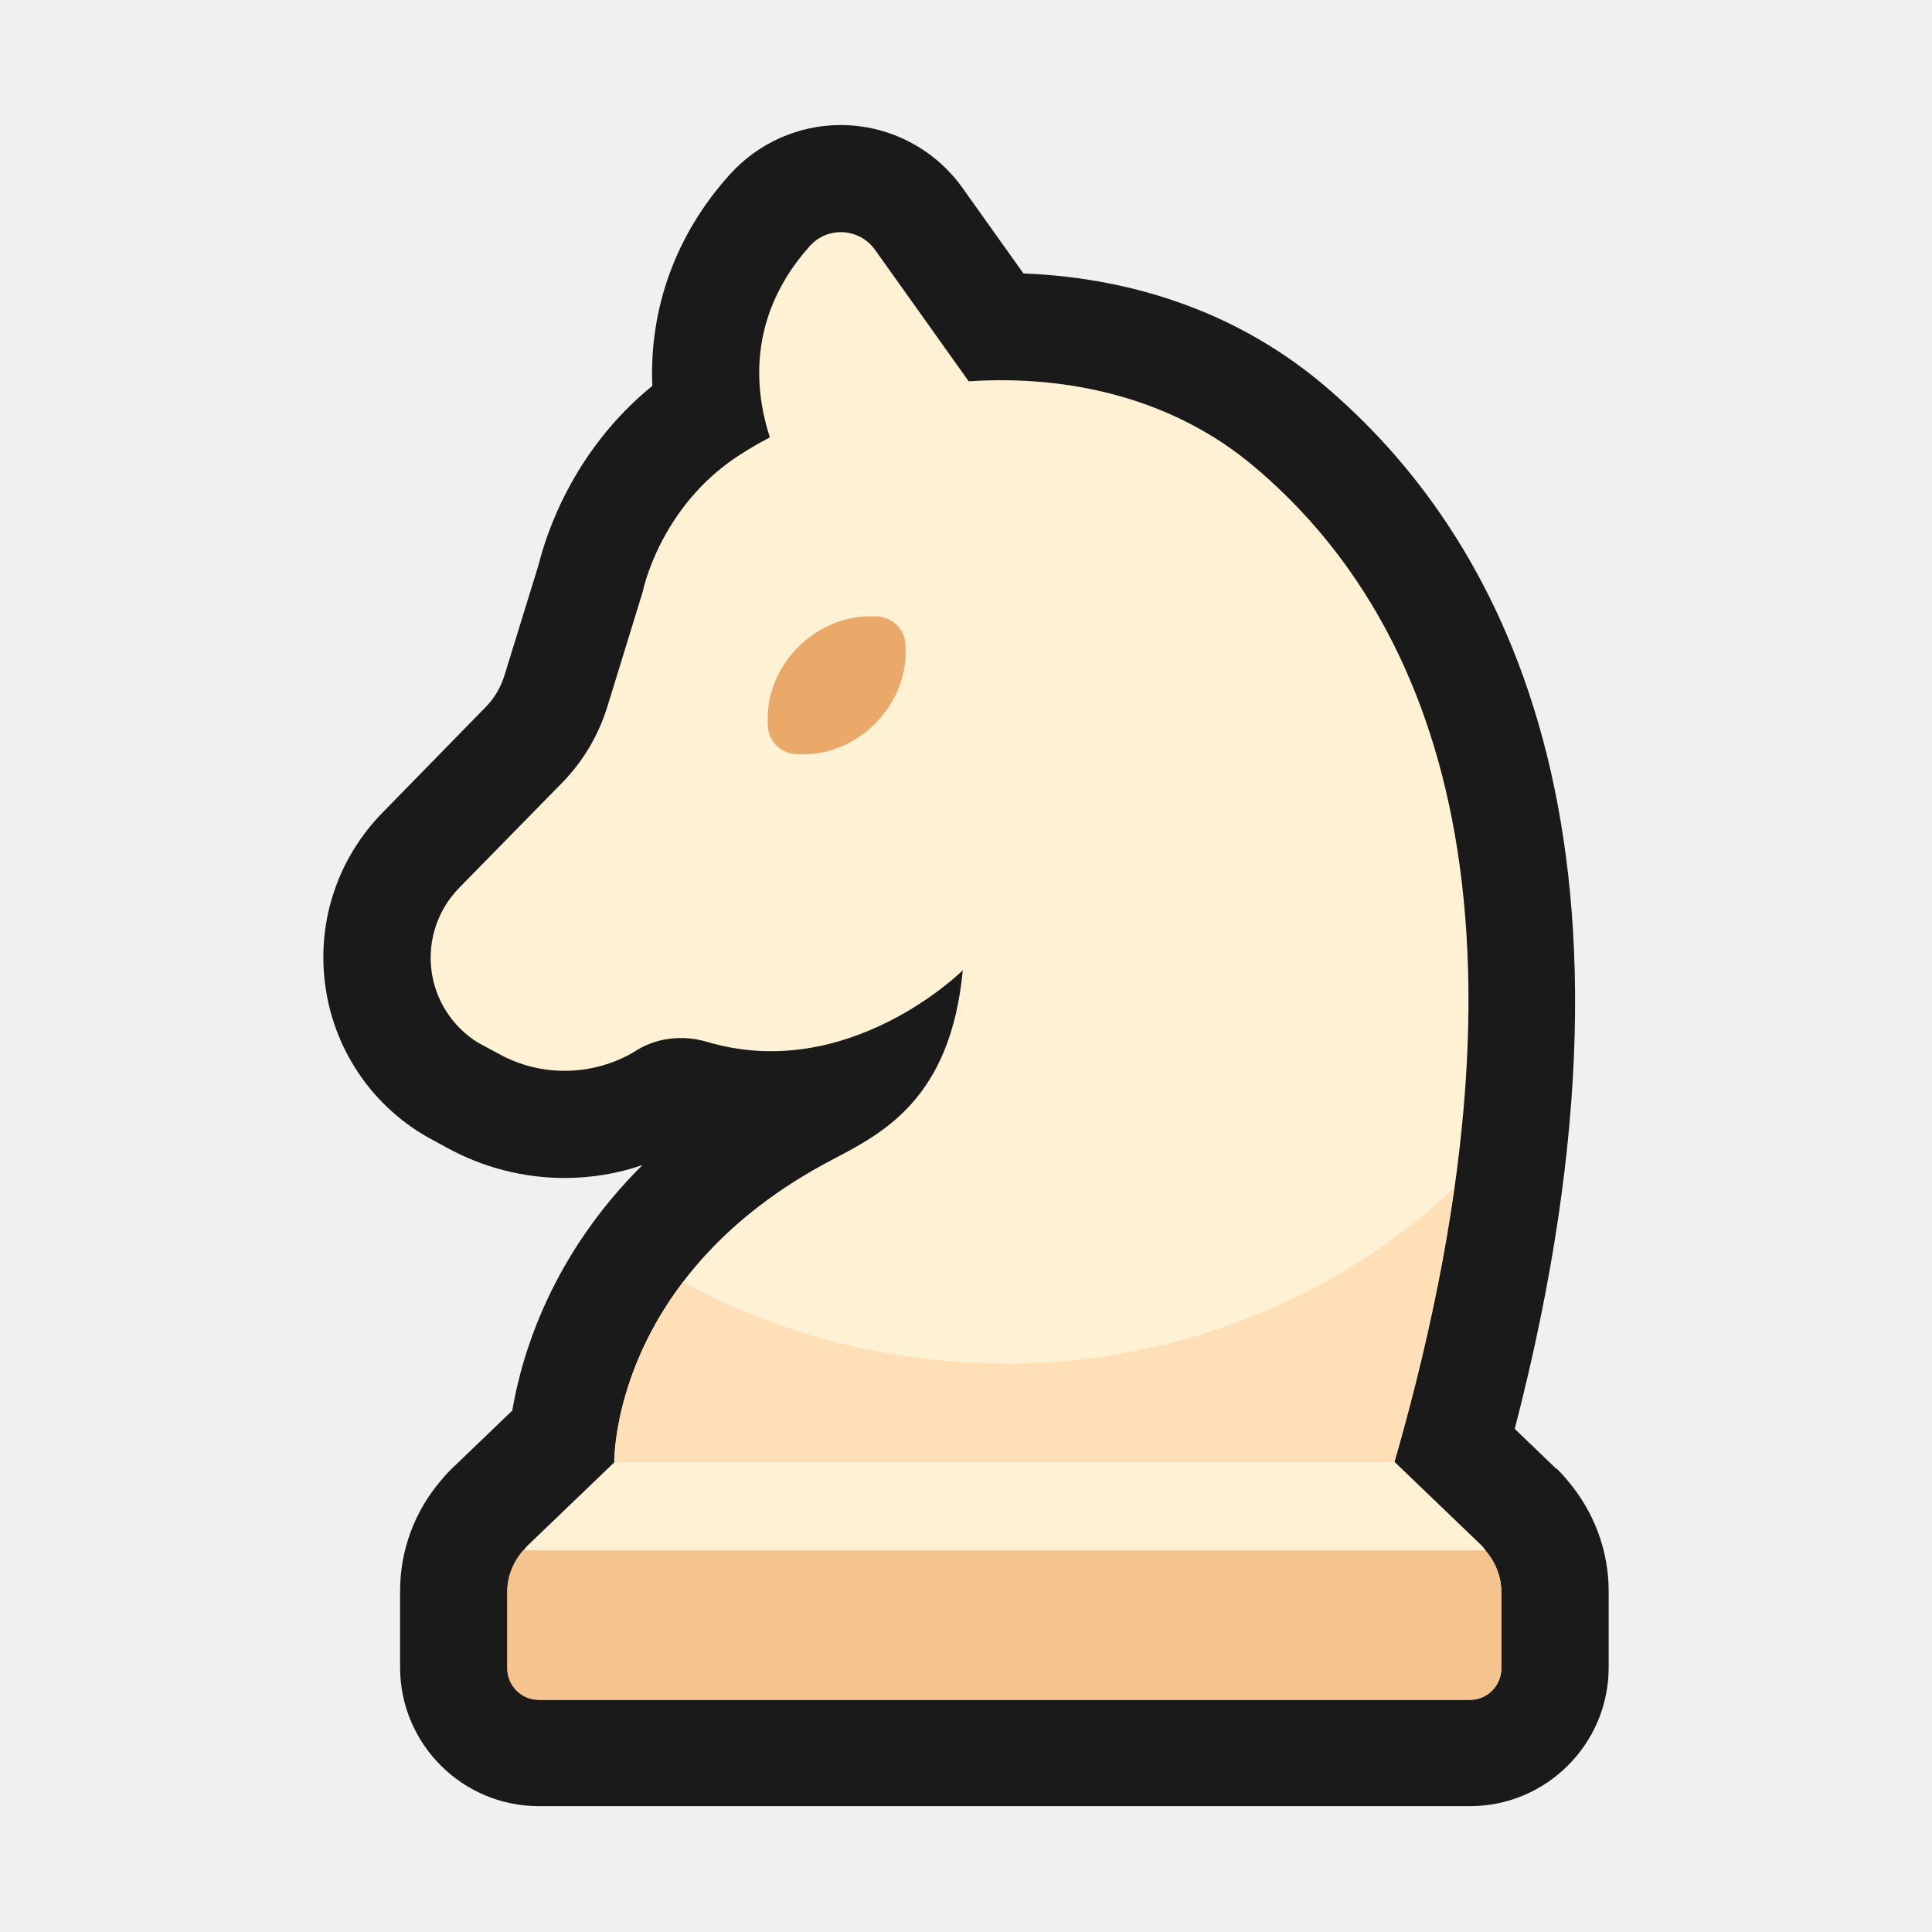
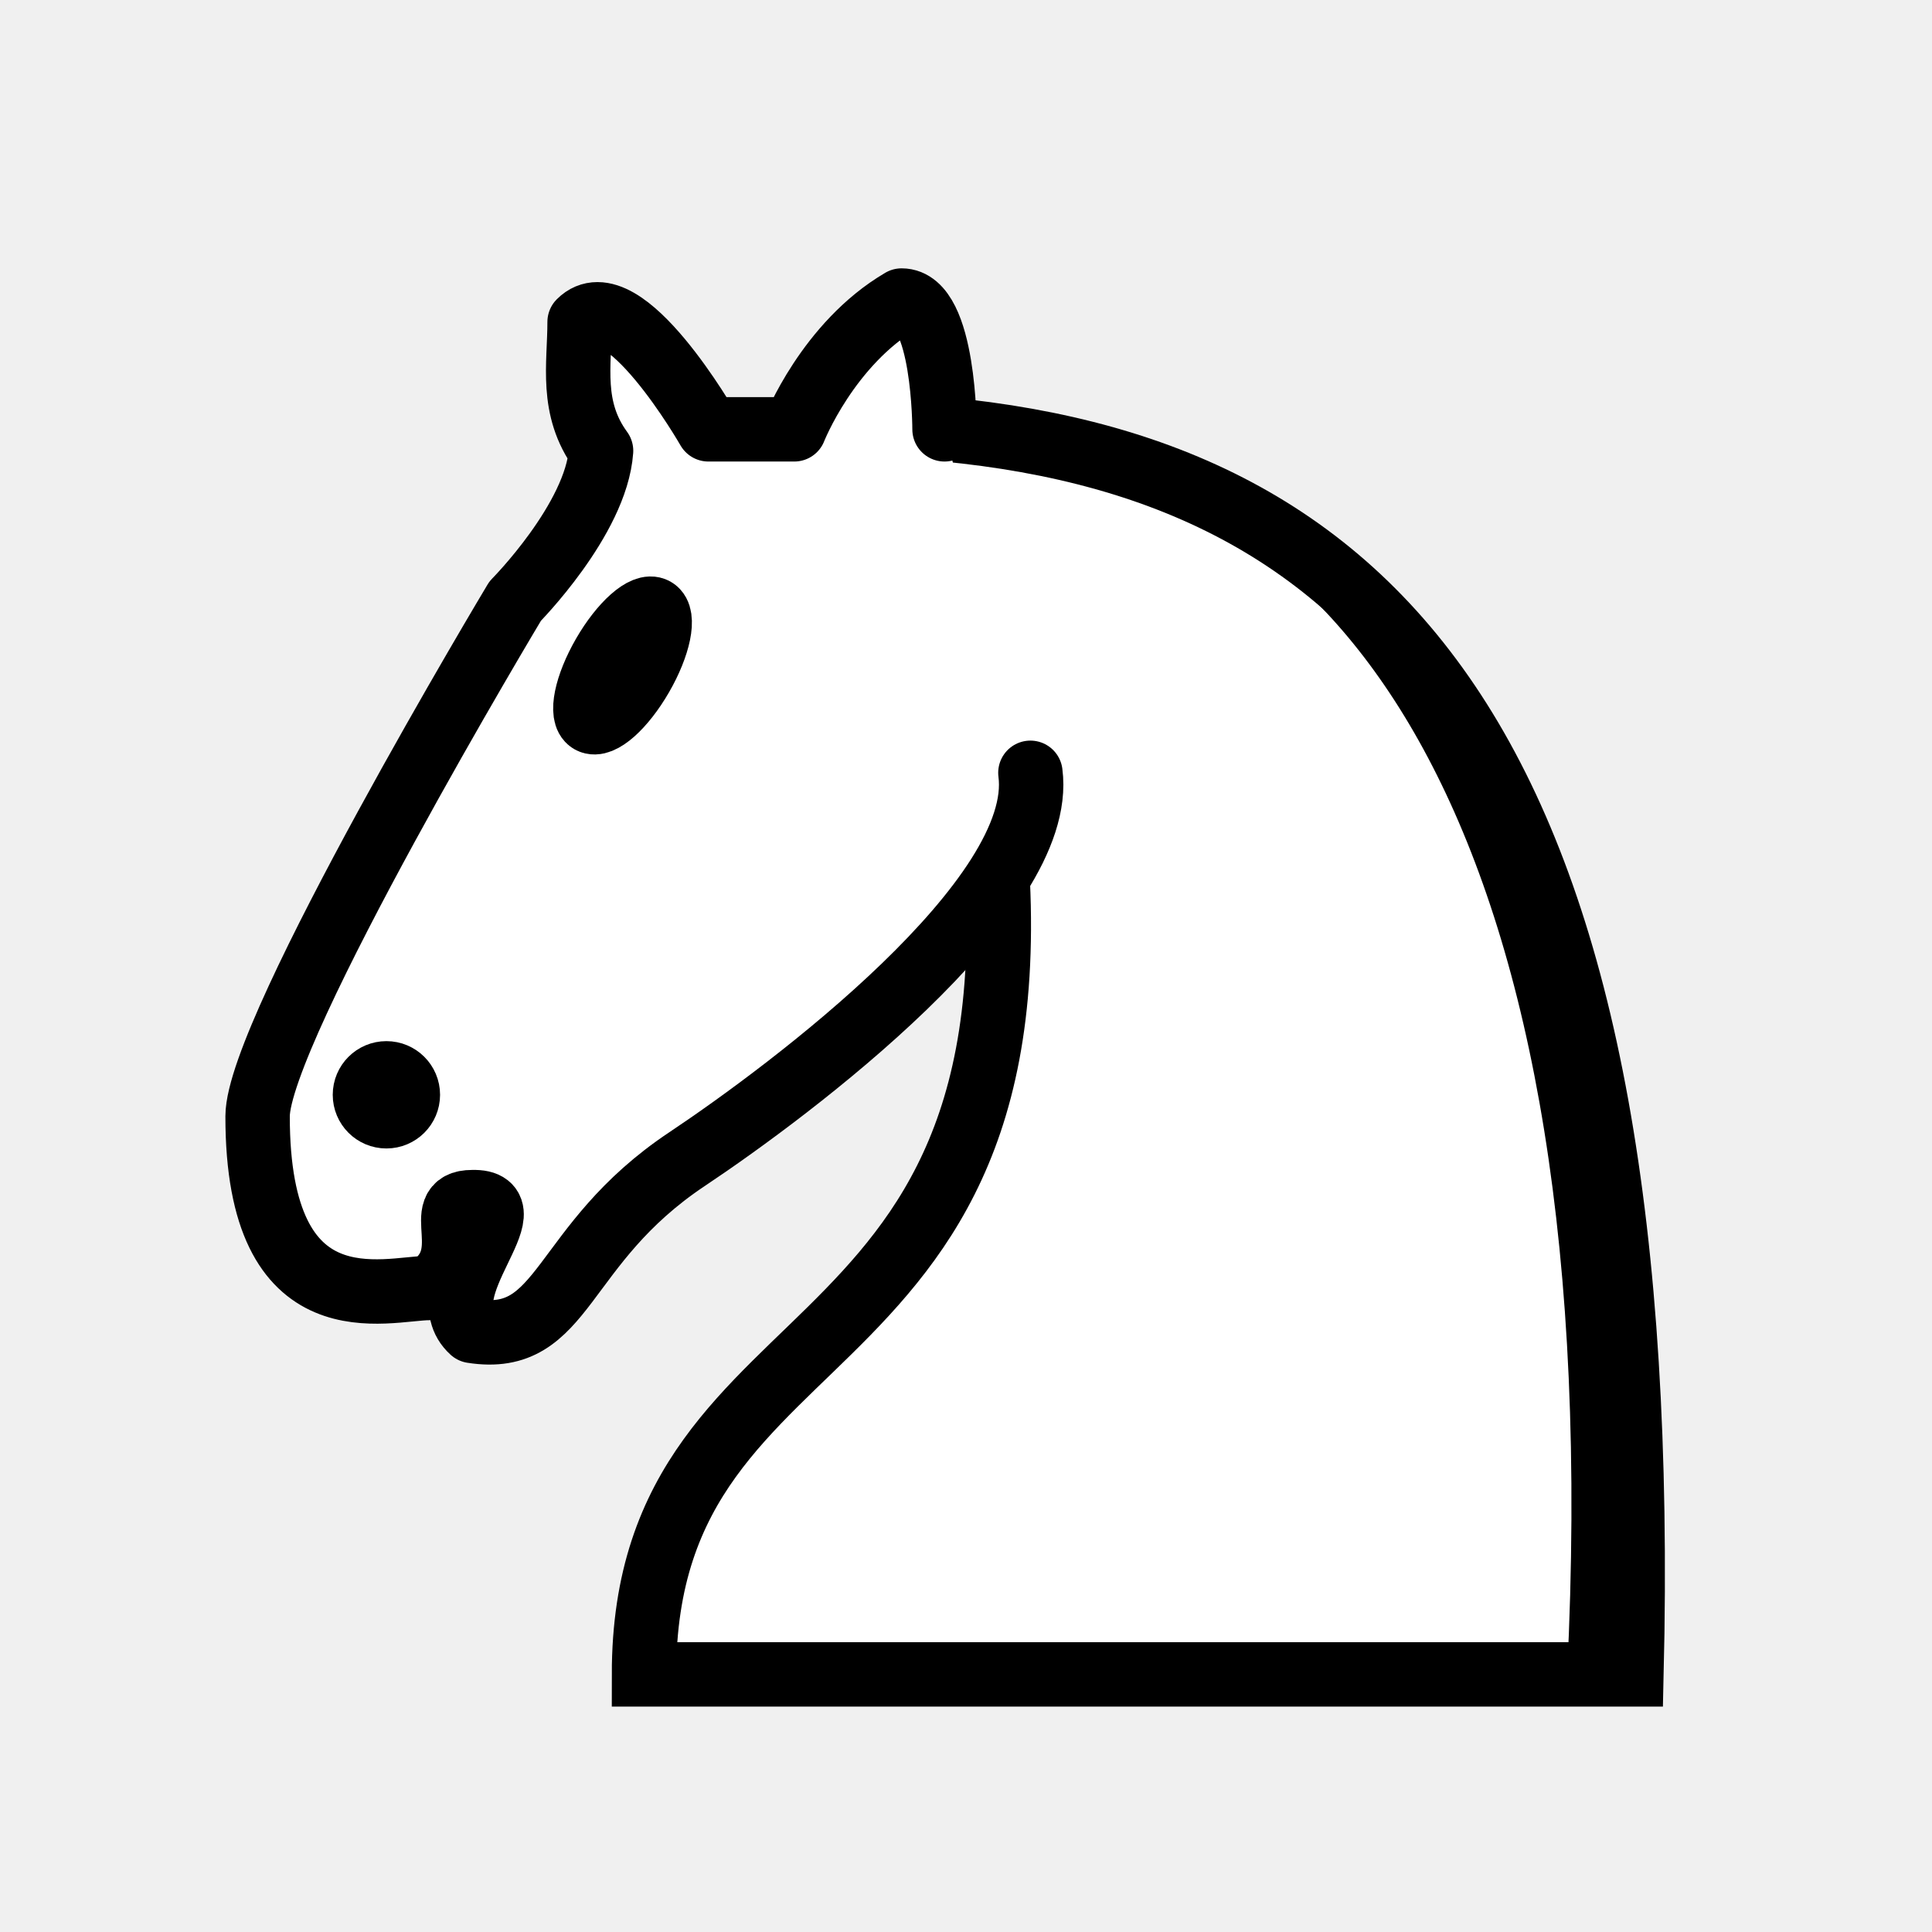
- <svg xmlns="http://www.w3.org/2000/svg" style="color-scheme:light only" data-name="Layer 2" viewBox="0 0 72 72">
-   <path d="m58 54.74-1.55-1.49c5.76-22.22-.61-33.41-7.13-38.91-3.03-2.56-6.88-3.98-11.18-4.15l-2.28-3.2a5.578 5.578 0 0 0-4.53-2.33c-1.57 0-3.07.67-4.12 1.83-2.03 2.24-3.02 5.01-2.9 7.89-3 2.44-3.98 5.63-4.23 6.64l-1.28 4.15c-.14.45-.38.86-.71 1.19l-3.84 3.93c-1.65 1.69-2.43 4-2.14 6.34a7.679 7.679 0 0 0 3.79 5.73l.77.42c1.33.73 2.84 1.12 4.37 1.12.99 0 1.97-.16 2.9-.48-3.36 3.34-4.48 6.98-4.85 9.15l-2.23 2.14c-.16.15-.3.31-.44.48a6.31 6.31 0 0 0-1.51 4.1v2.85c0 2.85 2.32 5.17 5.17 5.17h34.7c2.85 0 5.17-2.32 5.17-5.17v-2.85c0-1.49-.54-2.94-1.51-4.09-.14-.17-.28-.33-.44-.48Z" style="fill:#1a1a1a" />
-   <path d="M55.37 57.78c-.05-.05-.08-.11-.13-.16l-3.27-3.14c6.1-21.19 1.05-31.8-5.23-37.09-2.99-2.53-6.87-3.43-10.64-3.18l-3.49-4.9c-.58-.81-1.76-.89-2.43-.14-1.21 1.34-2.58 3.74-1.49 7.13-.4.21-.78.43-1.15.67-2.97 1.93-3.59 5.09-3.59 5.09l-1.32 4.29c-.33 1.06-.9 2.02-1.67 2.81l-3.85 3.93a3.72 3.72 0 0 0 .71 5.77l.78.42c1.56.86 3.46.83 5-.06.81-.55 1.82-.67 2.76-.39 5.27 1.56 9.52-2.67 9.52-2.67-.45 4.76-2.94 6.05-4.83 7.04-8.29 4.32-8.15 11.29-8.15 11.29l-3.27 3.14-.13.16c-.37.43-.59.97-.59 1.54v2.85c0 .65.53 1.17 1.17 1.17h34.7c.65 0 1.17-.53 1.17-1.17v-2.85c0-.57-.22-1.11-.59-1.54Z" style="fill:#fff2d4" />
-   <path d="M33.74 23.98c-.04-.53-.47-.96-1-1-1.04-.09-2.15.29-2.99 1.13s-1.22 1.94-1.13 2.99c.04.53.47.96 1 1 1.04.09 2.15-.29 2.99-1.13s1.22-1.94 1.13-2.99" style="fill:#eba969" />
-   <path d="M37.43 50.81c-4.37 0-8.46-1.11-11.97-3.04-2.63 3.45-2.57 6.72-2.57 6.72h29.07c1.07-3.72 1.79-7.12 2.23-10.21-4.27 4.03-10.2 6.54-16.77 6.54Z" style="fill:#ffdfb5" />
-   <path d="M18.9 62.17c0 .65.53 1.17 1.17 1.17h34.71c.65 0 1.17-.53 1.17-1.17v-2.85c0-.57-.22-1.11-.59-1.54H19.49c-.37.43-.59.97-.59 1.54z" style="fill:#f4c38e" />
+ <svg xmlns="http://www.w3.org/2000/svg" width="45" height="45" viewBox="0 0 45 45">
+   <g>
+     <path style="fill:white;fill-opacity:1;fill-rule:evenodd;stroke:black;stroke-width:1.5;stroke-linecap:round;stroke-linejoin:miter;stroke-opacity:1;stroke-miterlimit:4;stroke-dasharray:none" d="M 22,10 C 32.5,11 38.5,18 38,39 L 15,39 C 15,30 25,32.5 23,18" />
+     <path style="fill:white;fill-opacity:1;fill-rule:evenodd;stroke:black;stroke-width:1.5;stroke-linecap:round;stroke-linejoin:round;stroke-opacity:1;stroke-miterlimit:4;stroke-dasharray:none" d="M 24,18 C 24.384,20.911 18.447,25.369 16,27 C 13,29 13.181,31.343 11,31 C 9.958,30.056 12.413,27.962 11,28 C 10,28 11.187,29.232 10,30 C 9,30 5.997,31 6,26 C 6,24 12,14 12,14 C 12,14 13.886,12.098 14,10.5 C 13.274,9.506 13.5,8.5 13.5,7.5 C 14.5,6.5 16.5,10 16.5,10 L 18.5,10 C 18.5,10 19.282,8.008 21,7 C 22,7 22,10 22,10" />
+     <path style="opacity:1;fill:black;fill-opacity:1;stroke:black;stroke-width:1.5;stroke-linecap:round;stroke-linejoin:round;stroke-miterlimit:4;stroke-dasharray:none;stroke-opacity:1" d="M 9 23.5 A 0.5 0.5 0 1 1  8,23.5 A 0.5 0.5 0 1 1  9 23.5 z" transform="translate(0.5,2)" />
+     <path style="opacity:1;fill:black;fill-opacity:1;stroke:black;stroke-width:1.5;stroke-linecap:round;stroke-linejoin:round;stroke-miterlimit:4;stroke-dasharray:none;stroke-opacity:1" d="M 15 15.5 A 0.5 1.5 0 1 1  14,15.5 A 0.5 1.5 0 1 1  15 15.5 z" transform="matrix(0.866025,0.5,-0.5,0.866025,9.692632,-5.173394)" />
+     <path style="fill:none;fill-opacity:0.75;fill-rule:evenodd;stroke:black;stroke-width:1;stroke-linecap:round;stroke-linejoin:miter;stroke-opacity:1;stroke-miterlimit:4;stroke-dasharray:none" d="M 37,39 C 38,19 31.5,11.5 25,10.5" />
+   </g>
</svg>
